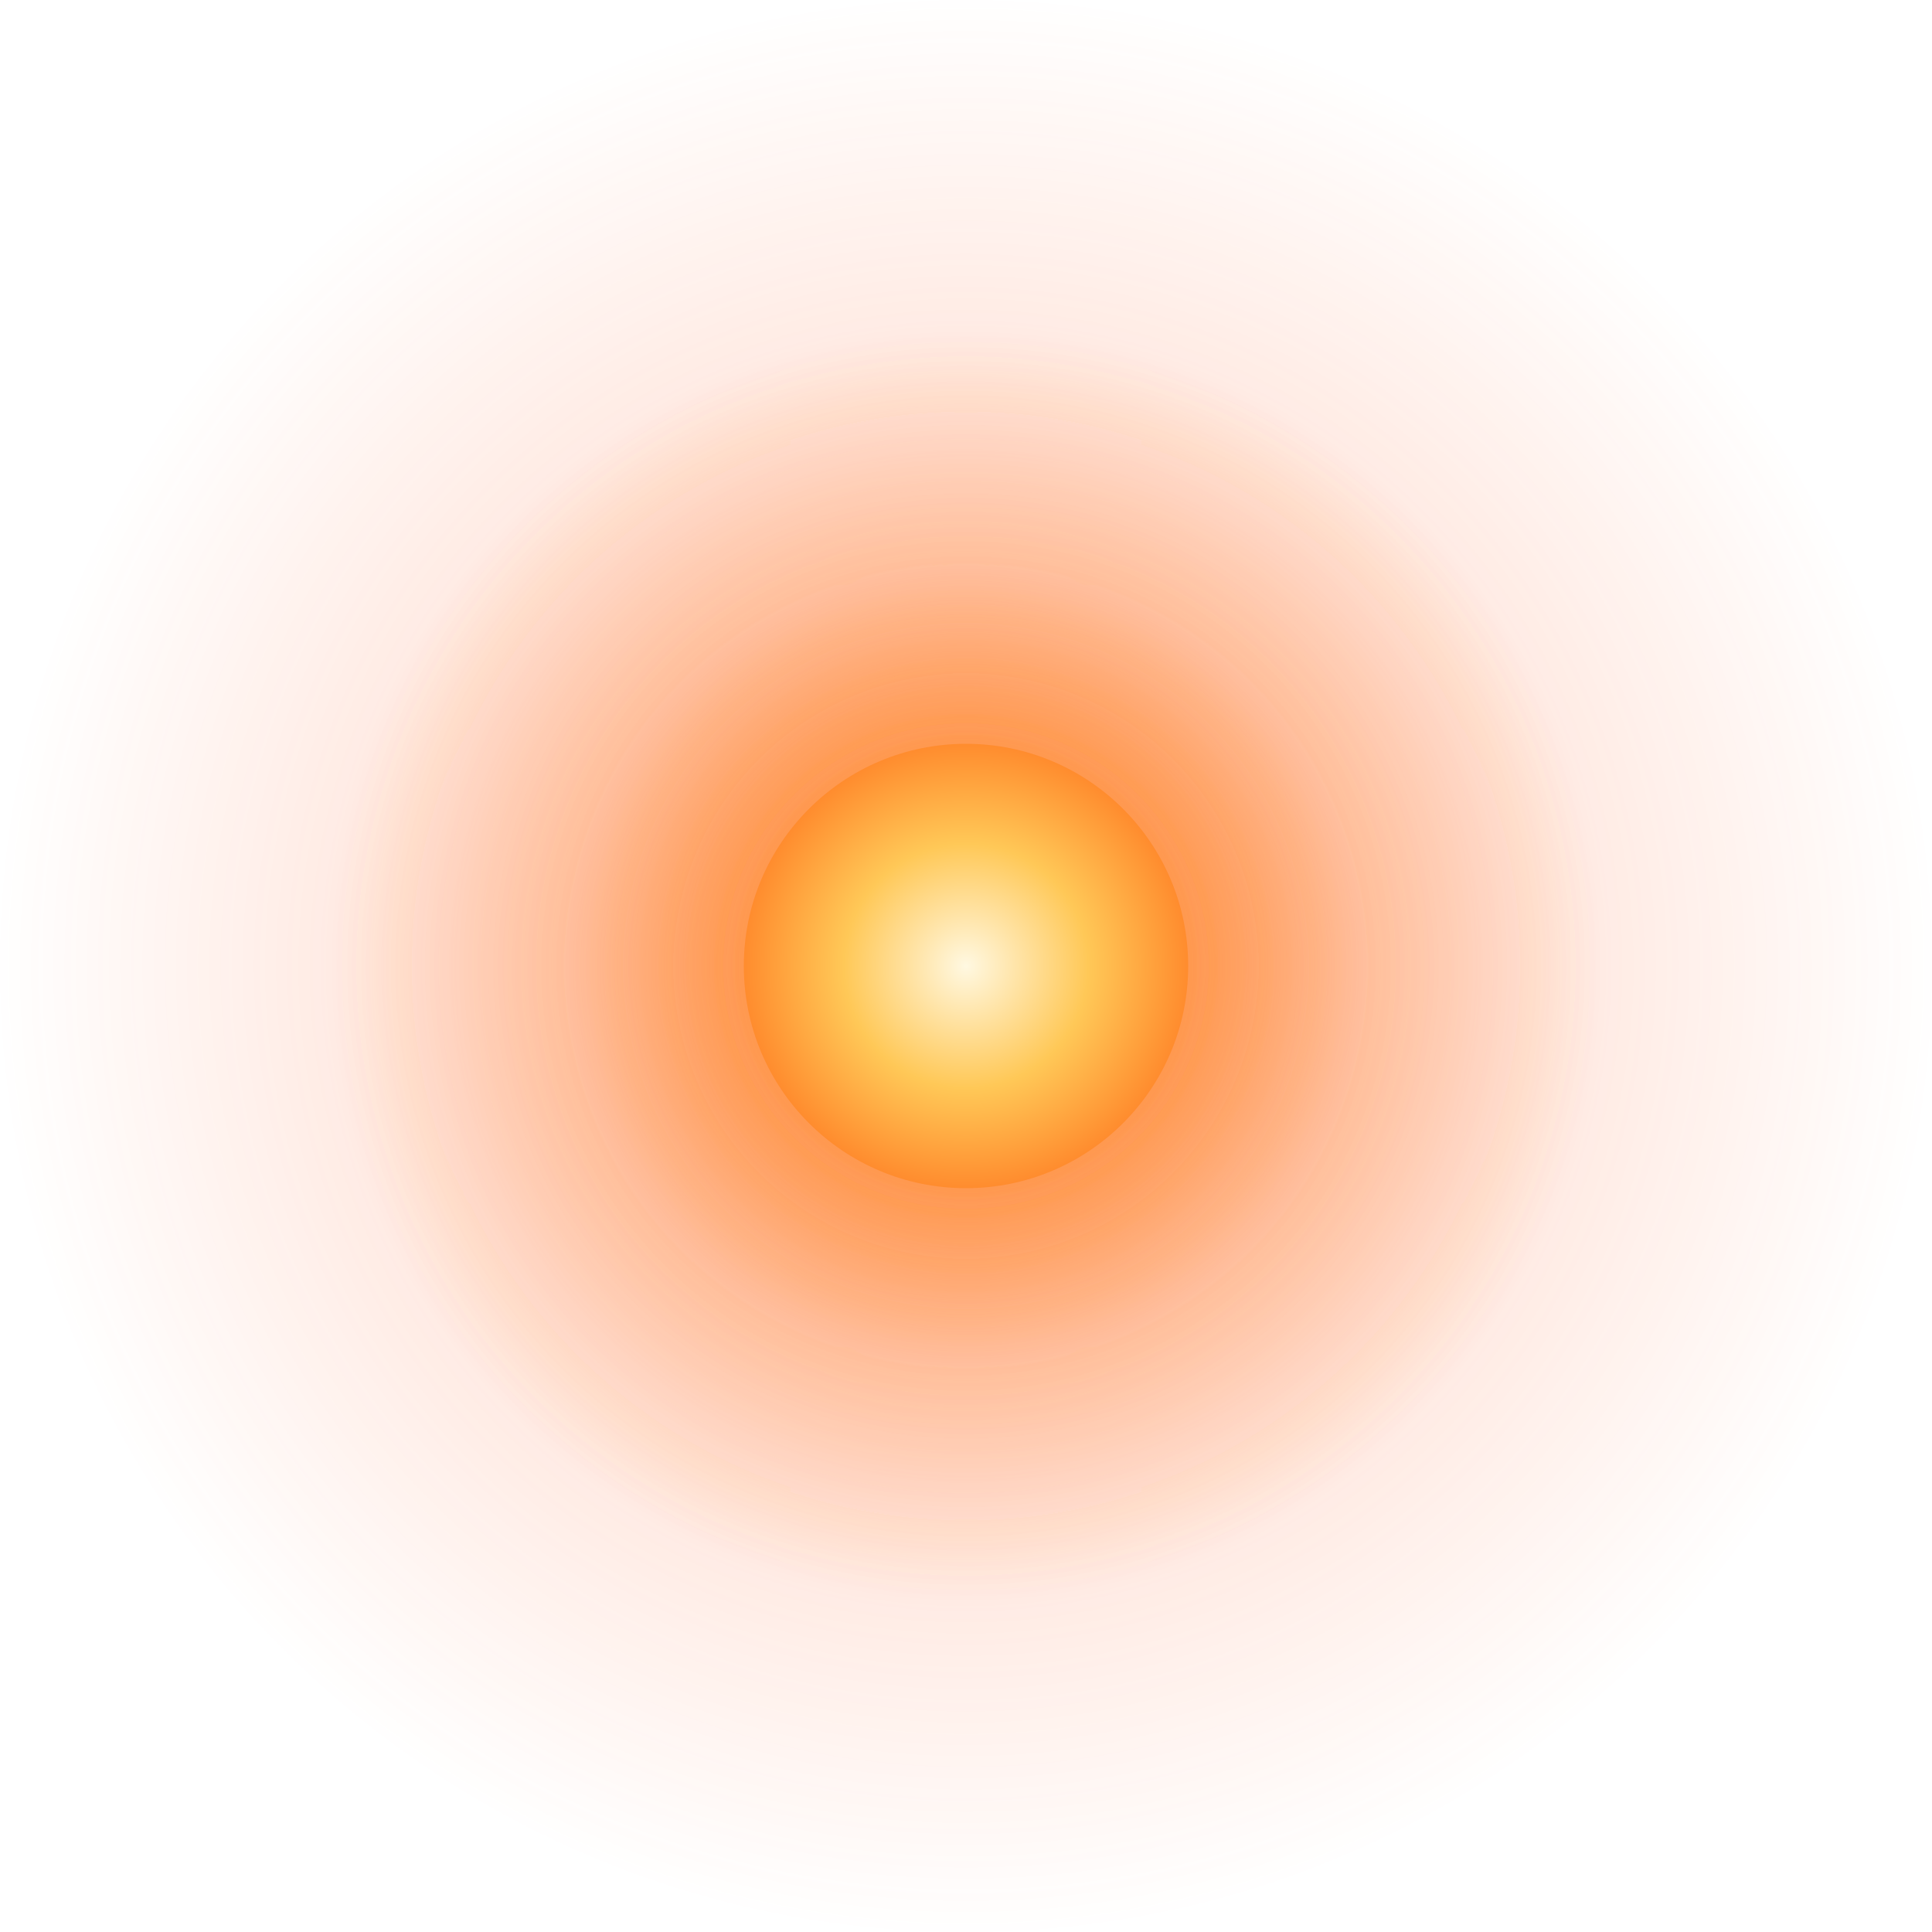
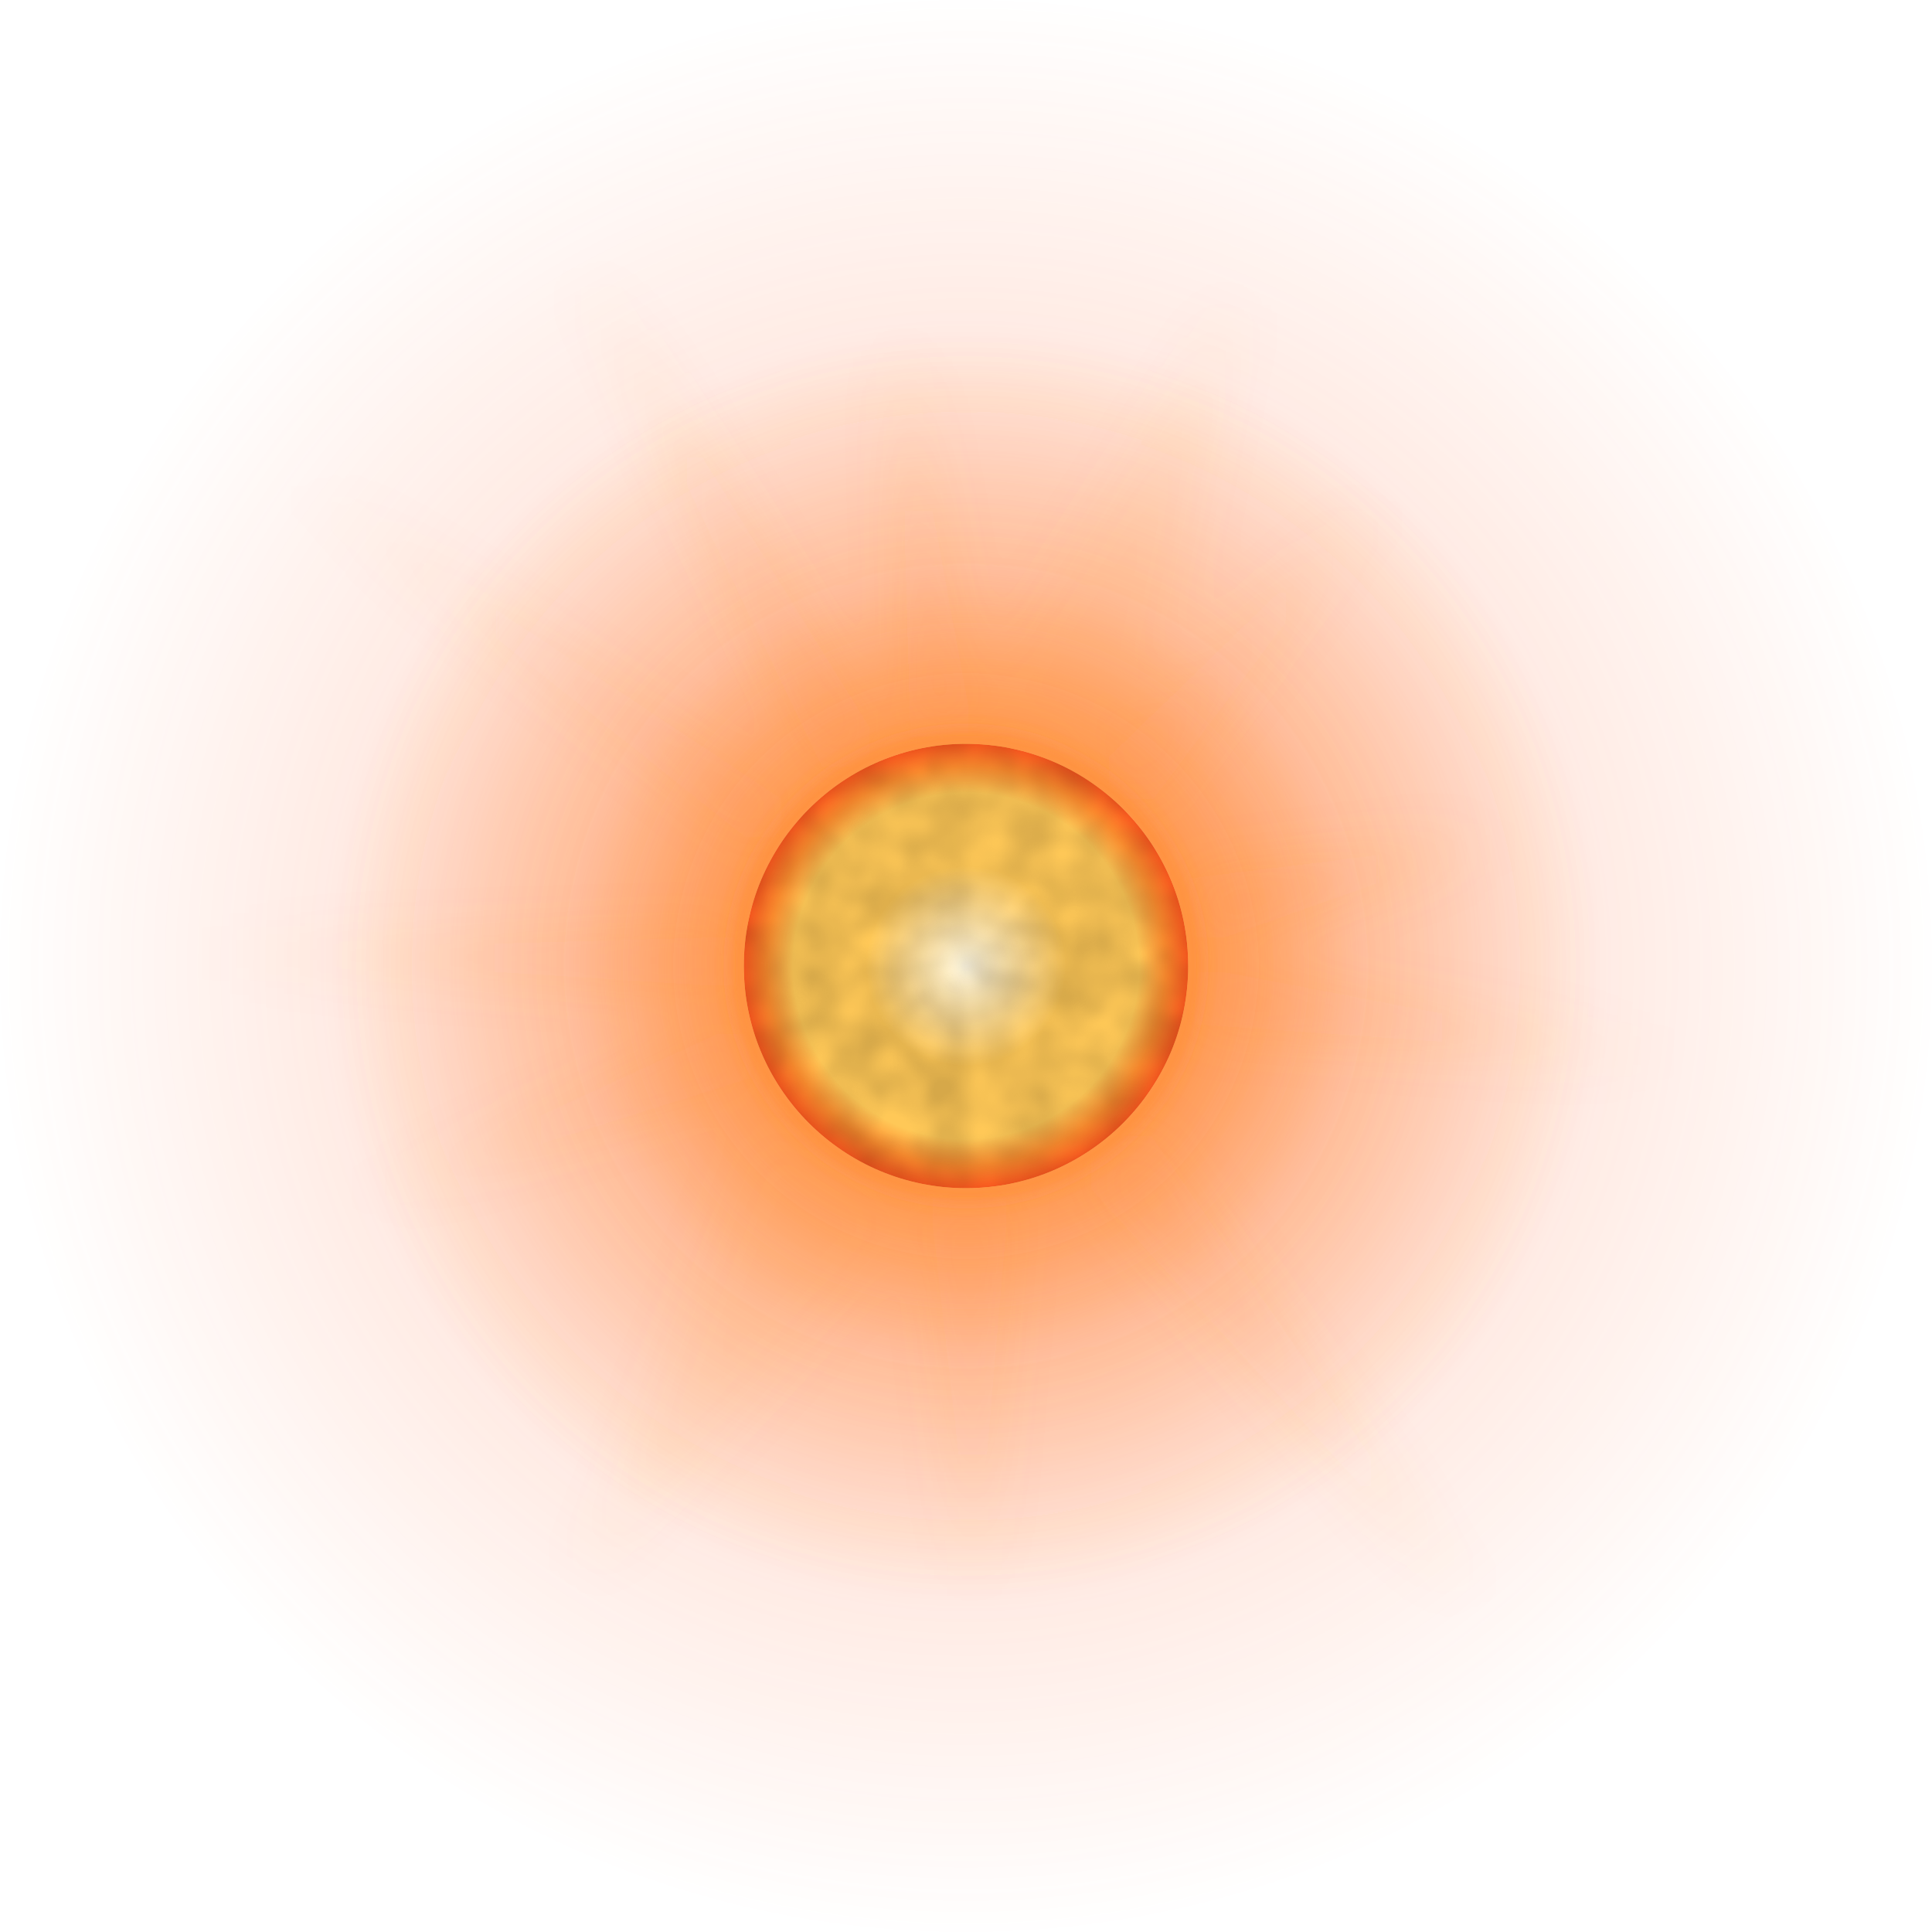
<svg xmlns="http://www.w3.org/2000/svg" width="400" height="400" viewBox="0 0 400 400">
  <defs>
    <radialGradient id="starGlow" cx="0.5" cy="0.5" r="0.5">
      <stop offset="0" stop-color="#FF5A1F" stop-opacity="0.50" />
      <stop offset="0.23" stop-color="#FF5A1F" stop-opacity="0.45" />
      <stop offset="0.65" stop-color="#FF5A1F" stop-opacity="0.12" />
      <stop offset="1" stop-color="#FF5A1F" stop-opacity="0" />
    </radialGradient>
    <radialGradient id="starCorona" cx="0.5" cy="0.5" r="0.5">
      <stop offset="0" stop-color="#FF8C2E" stop-opacity="0.90" />
      <stop offset="0.35" stop-color="#FF8C2E" stop-opacity="0.70" />
      <stop offset="0.62" stop-color="#FF8C2E" stop-opacity="0.22" />
      <stop offset="1" stop-color="#FF8C2E" stop-opacity="0" />
    </radialGradient>
    <radialGradient id="starBody" cx="0.5" cy="0.5" r="0.5">
      <stop offset="0" stop-color="#FFF8E1" />
-       <stop offset="0.55" stop-color="#FFC857" />
-       <stop offset="1" stop-color="#FF8C2E" />
+       <stop offset="0.45" stop-color="#FFC857" />
+       <stop offset="0.78" stop-color="#FFC857" />
+       <stop offset="0.90" stop-color="#FF8C2E" />
+       <stop offset="1" stop-color="#FF5A1F" />
    </radialGradient>
-     <filter id="softCorona" x="-10%" y="-10%" width="120%" height="120%">
+     <filter id="starCoronaBlur" x="-10%" y="-10%" width="120%" height="120%">
      <feGaussianBlur stdDeviation="3" />
    </filter>
+     <filter id="starStreamerBlur" x="-15%" y="-15%" width="130%" height="130%">
+       <feGaussianBlur stdDeviation="6" />
+     </filter>
+     <filter id="starChromoBlur" x="-10%" y="-10%" width="120%" height="120%">
+       <feGaussianBlur stdDeviation="1.5" />
+     </filter>
+     <filter id="starGranulation" x="-5%" y="-5%" width="110%" height="110%" color-interpolation-filters="sRGB">
+       <feTurbulence type="fractalNoise" baseFrequency="0.11" numOctaves="2" seed="3" result="starNoise" />
+       <feColorMatrix in="starNoise" type="saturate" values="0" result="starGrey" />
+       <feComponentTransfer in="starGrey" result="starGrain">
+         <feFuncR type="linear" slope="2" intercept="-0.5" />
+         <feFuncG type="linear" slope="2" intercept="-0.5" />
+         <feFuncB type="linear" slope="2" intercept="-0.5" />
+         <feFuncA type="linear" slope="0" intercept="0.16" />
+       </feComponentTransfer>
+       <feBlend in="starGrain" in2="SourceGraphic" mode="multiply" result="starShaded" />
+       <feComposite in="starShaded" in2="SourceGraphic" operator="in" />
+     </filter>
  </defs>
-   <circle cx="200" cy="200" r="200" fill="url(#starGlow)" />
-   <circle cx="200" cy="200" r="130" fill="url(#starCorona)" filter="url(#softCorona)" />
-   <circle cx="200" cy="200" r="46" fill="url(#starBody)" />
+   <g id="star" transform="translate(200 200)">
+     <circle r="200" fill="url(#starGlow)" />
+     <circle r="130" fill="url(#starCorona)" filter="url(#starCoronaBlur)" />
+     <g fill="#FF8C2E" filter="url(#starStreamerBlur)">
+       <path d="M48 -5.5 L134 0 L48 5.5 Z" transform="rotate(158.9)" fill-opacity="0.110" />
+       <path d="M48 -6.9 L112 0 L48 6.9 Z" transform="rotate(346.7)" fill-opacity="0.160" />
+       <path d="M48 -6.4 L128.9 0 L48 6.4 Z" transform="rotate(311.3)" fill-opacity="0.113" />
+       <path d="M48 -8.05 L129.3 0 L48 8.05 Z" transform="rotate(89.2)" fill-opacity="0.124" />
+       <path d="M48 -5.4 L169.9 0 L48 5.4 Z" transform="rotate(216.1)" fill-opacity="0.104" />
+       <path d="M48 -8.35 L168.7 0 L48 8.35 Z" transform="rotate(51.7)" fill-opacity="0.115" />
+       <path d="M48 -5.75 L145.6 0 L48 5.75 Z" transform="rotate(7.4)" fill-opacity="0.137" />
+       <path d="M48 -6.35 L130.9 0 L48 6.35 Z" transform="rotate(264)" fill-opacity="0.150" />
+       <path d="M48 -5.05 L157 0 L48 5.05 Z" transform="rotate(181)" fill-opacity="0.140" />
+       <path d="M48 -6.25 L165.2 0 L48 6.25 Z" transform="rotate(241.3)" fill-opacity="0.142" />
+       <path d="M48 -20 L150 0 L48 20 Z" transform="rotate(122)" fill-opacity="0.06" />
+       <path d="M48 -20 L150 0 L48 20 Z" transform="rotate(292)" fill-opacity="0.06" />
+     </g>
+     <circle r="47" fill="none" stroke="#FF8C2E" stroke-opacity="0.60" stroke-width="3" filter="url(#starChromoBlur)" />
+     <circle r="46" fill="url(#starBody)" filter="url(#starGranulation)" />
+   </g>
</svg>
